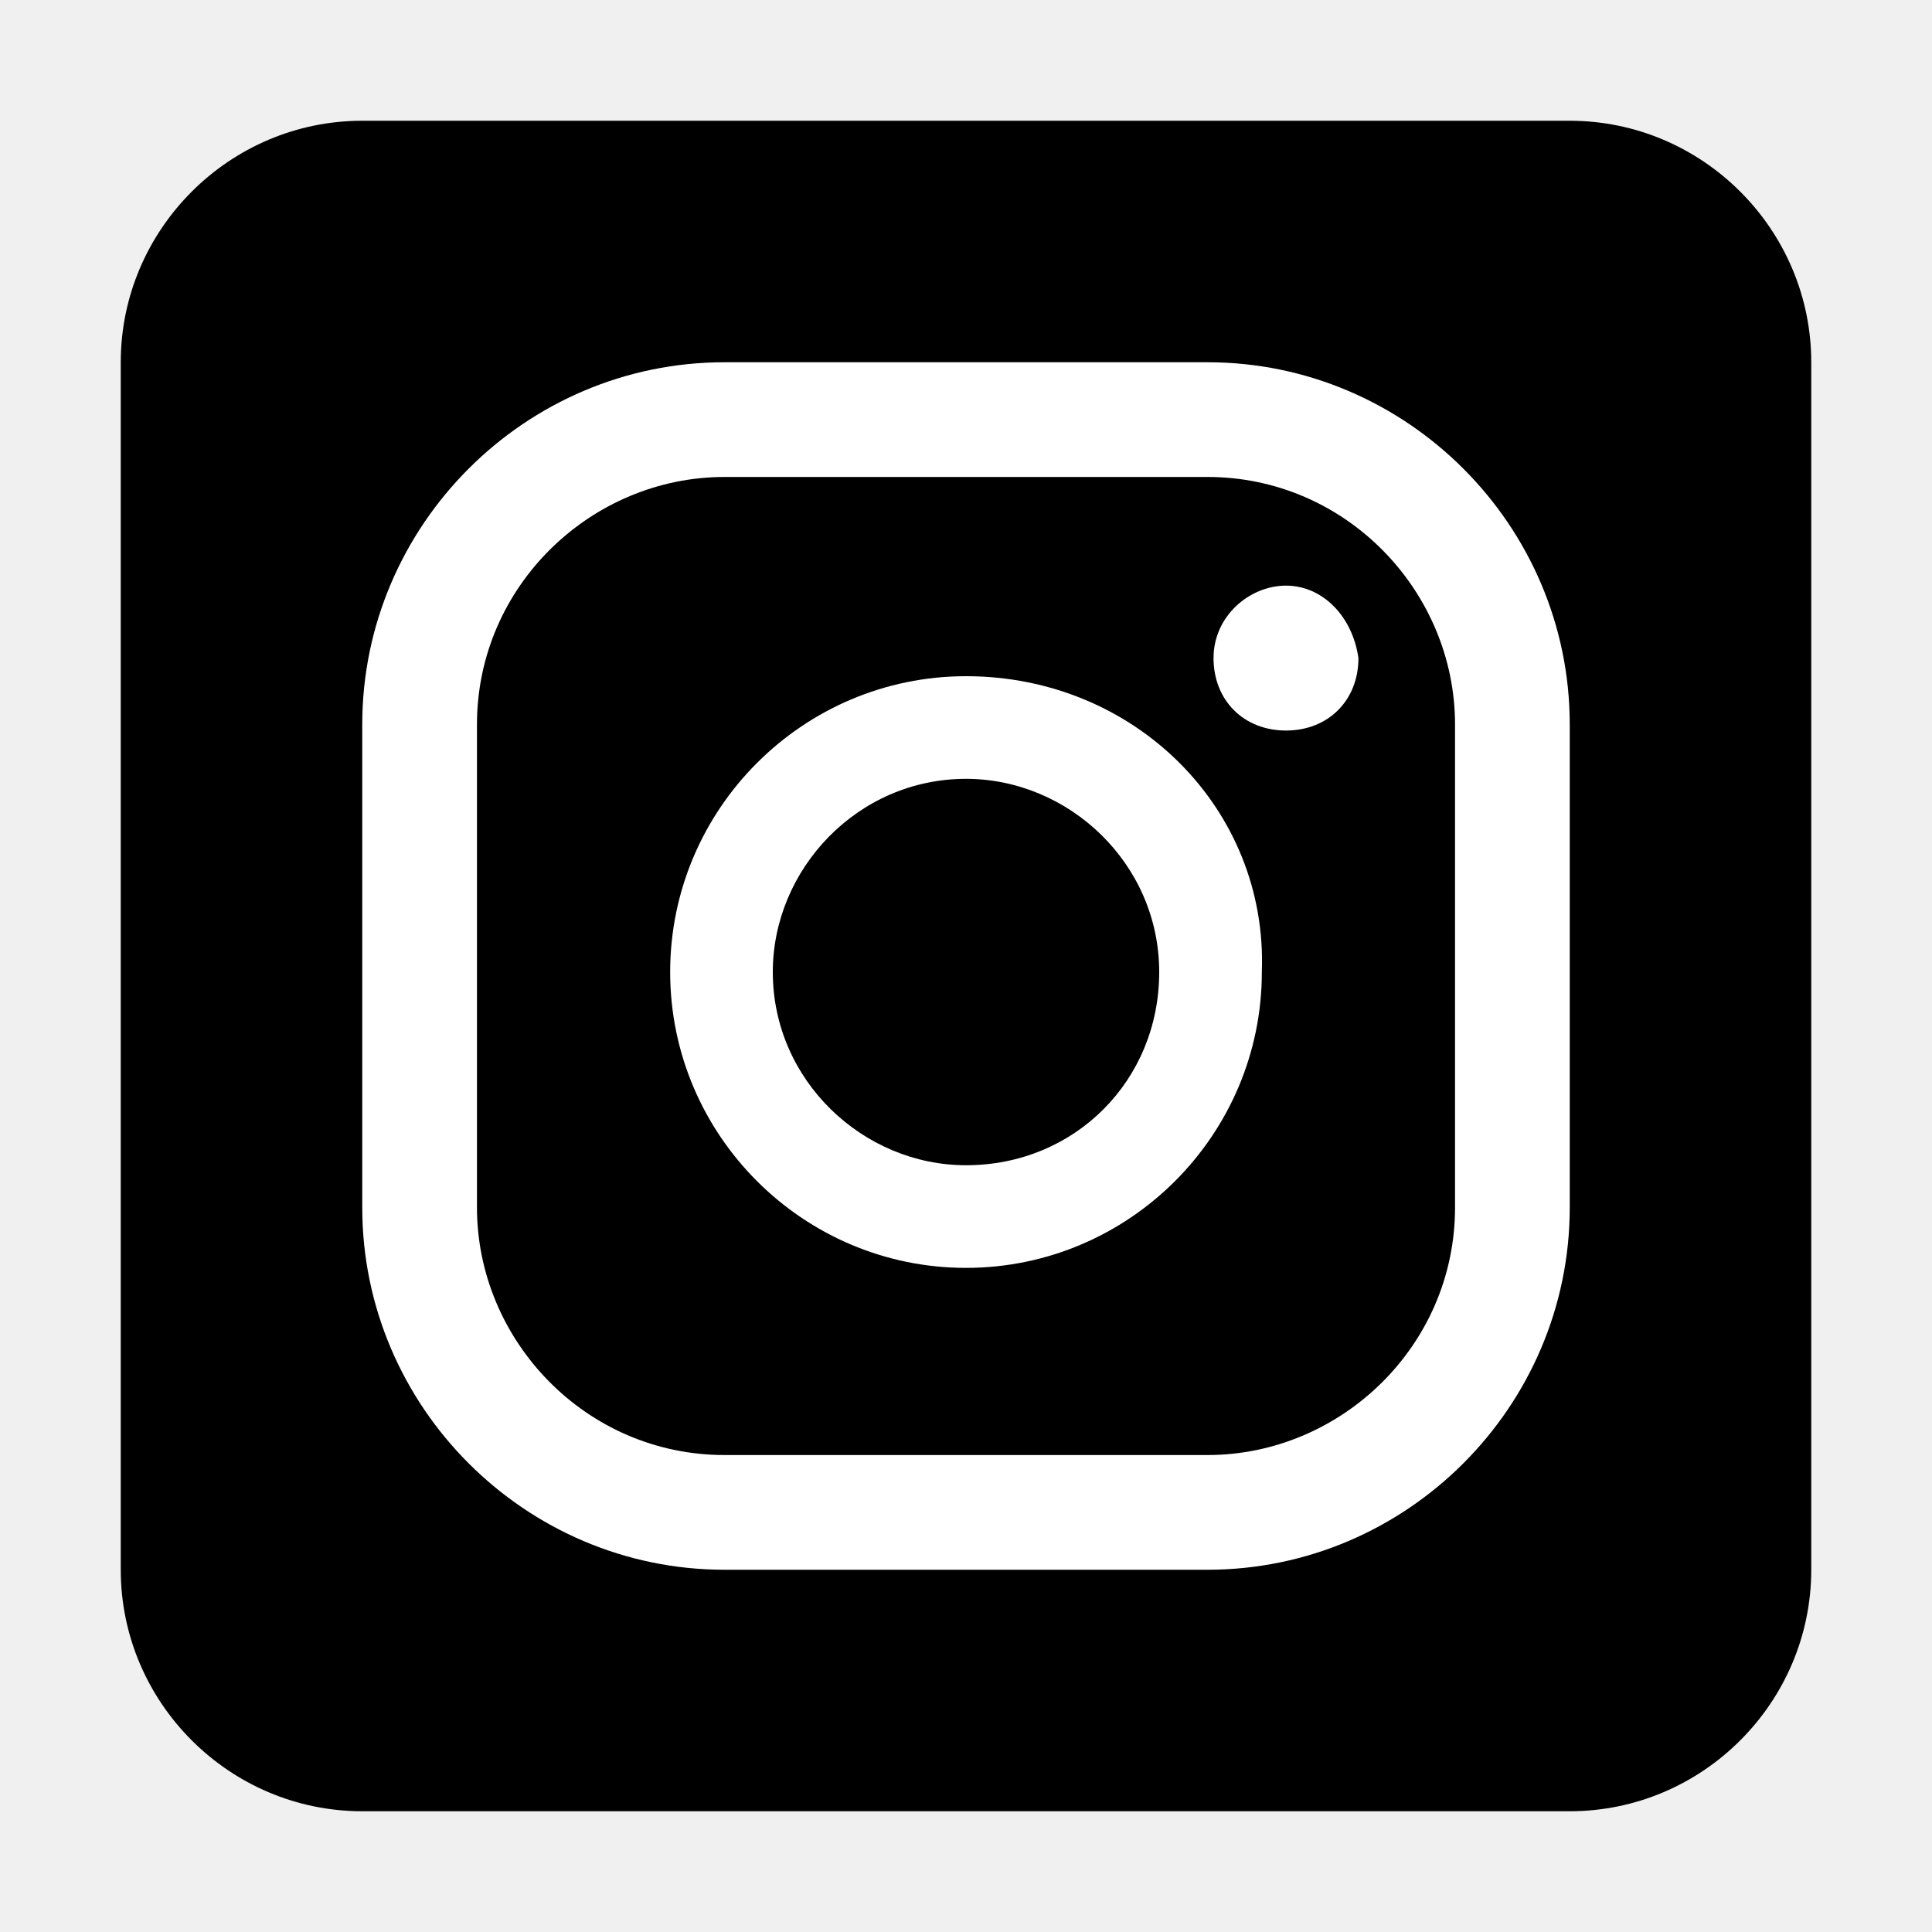
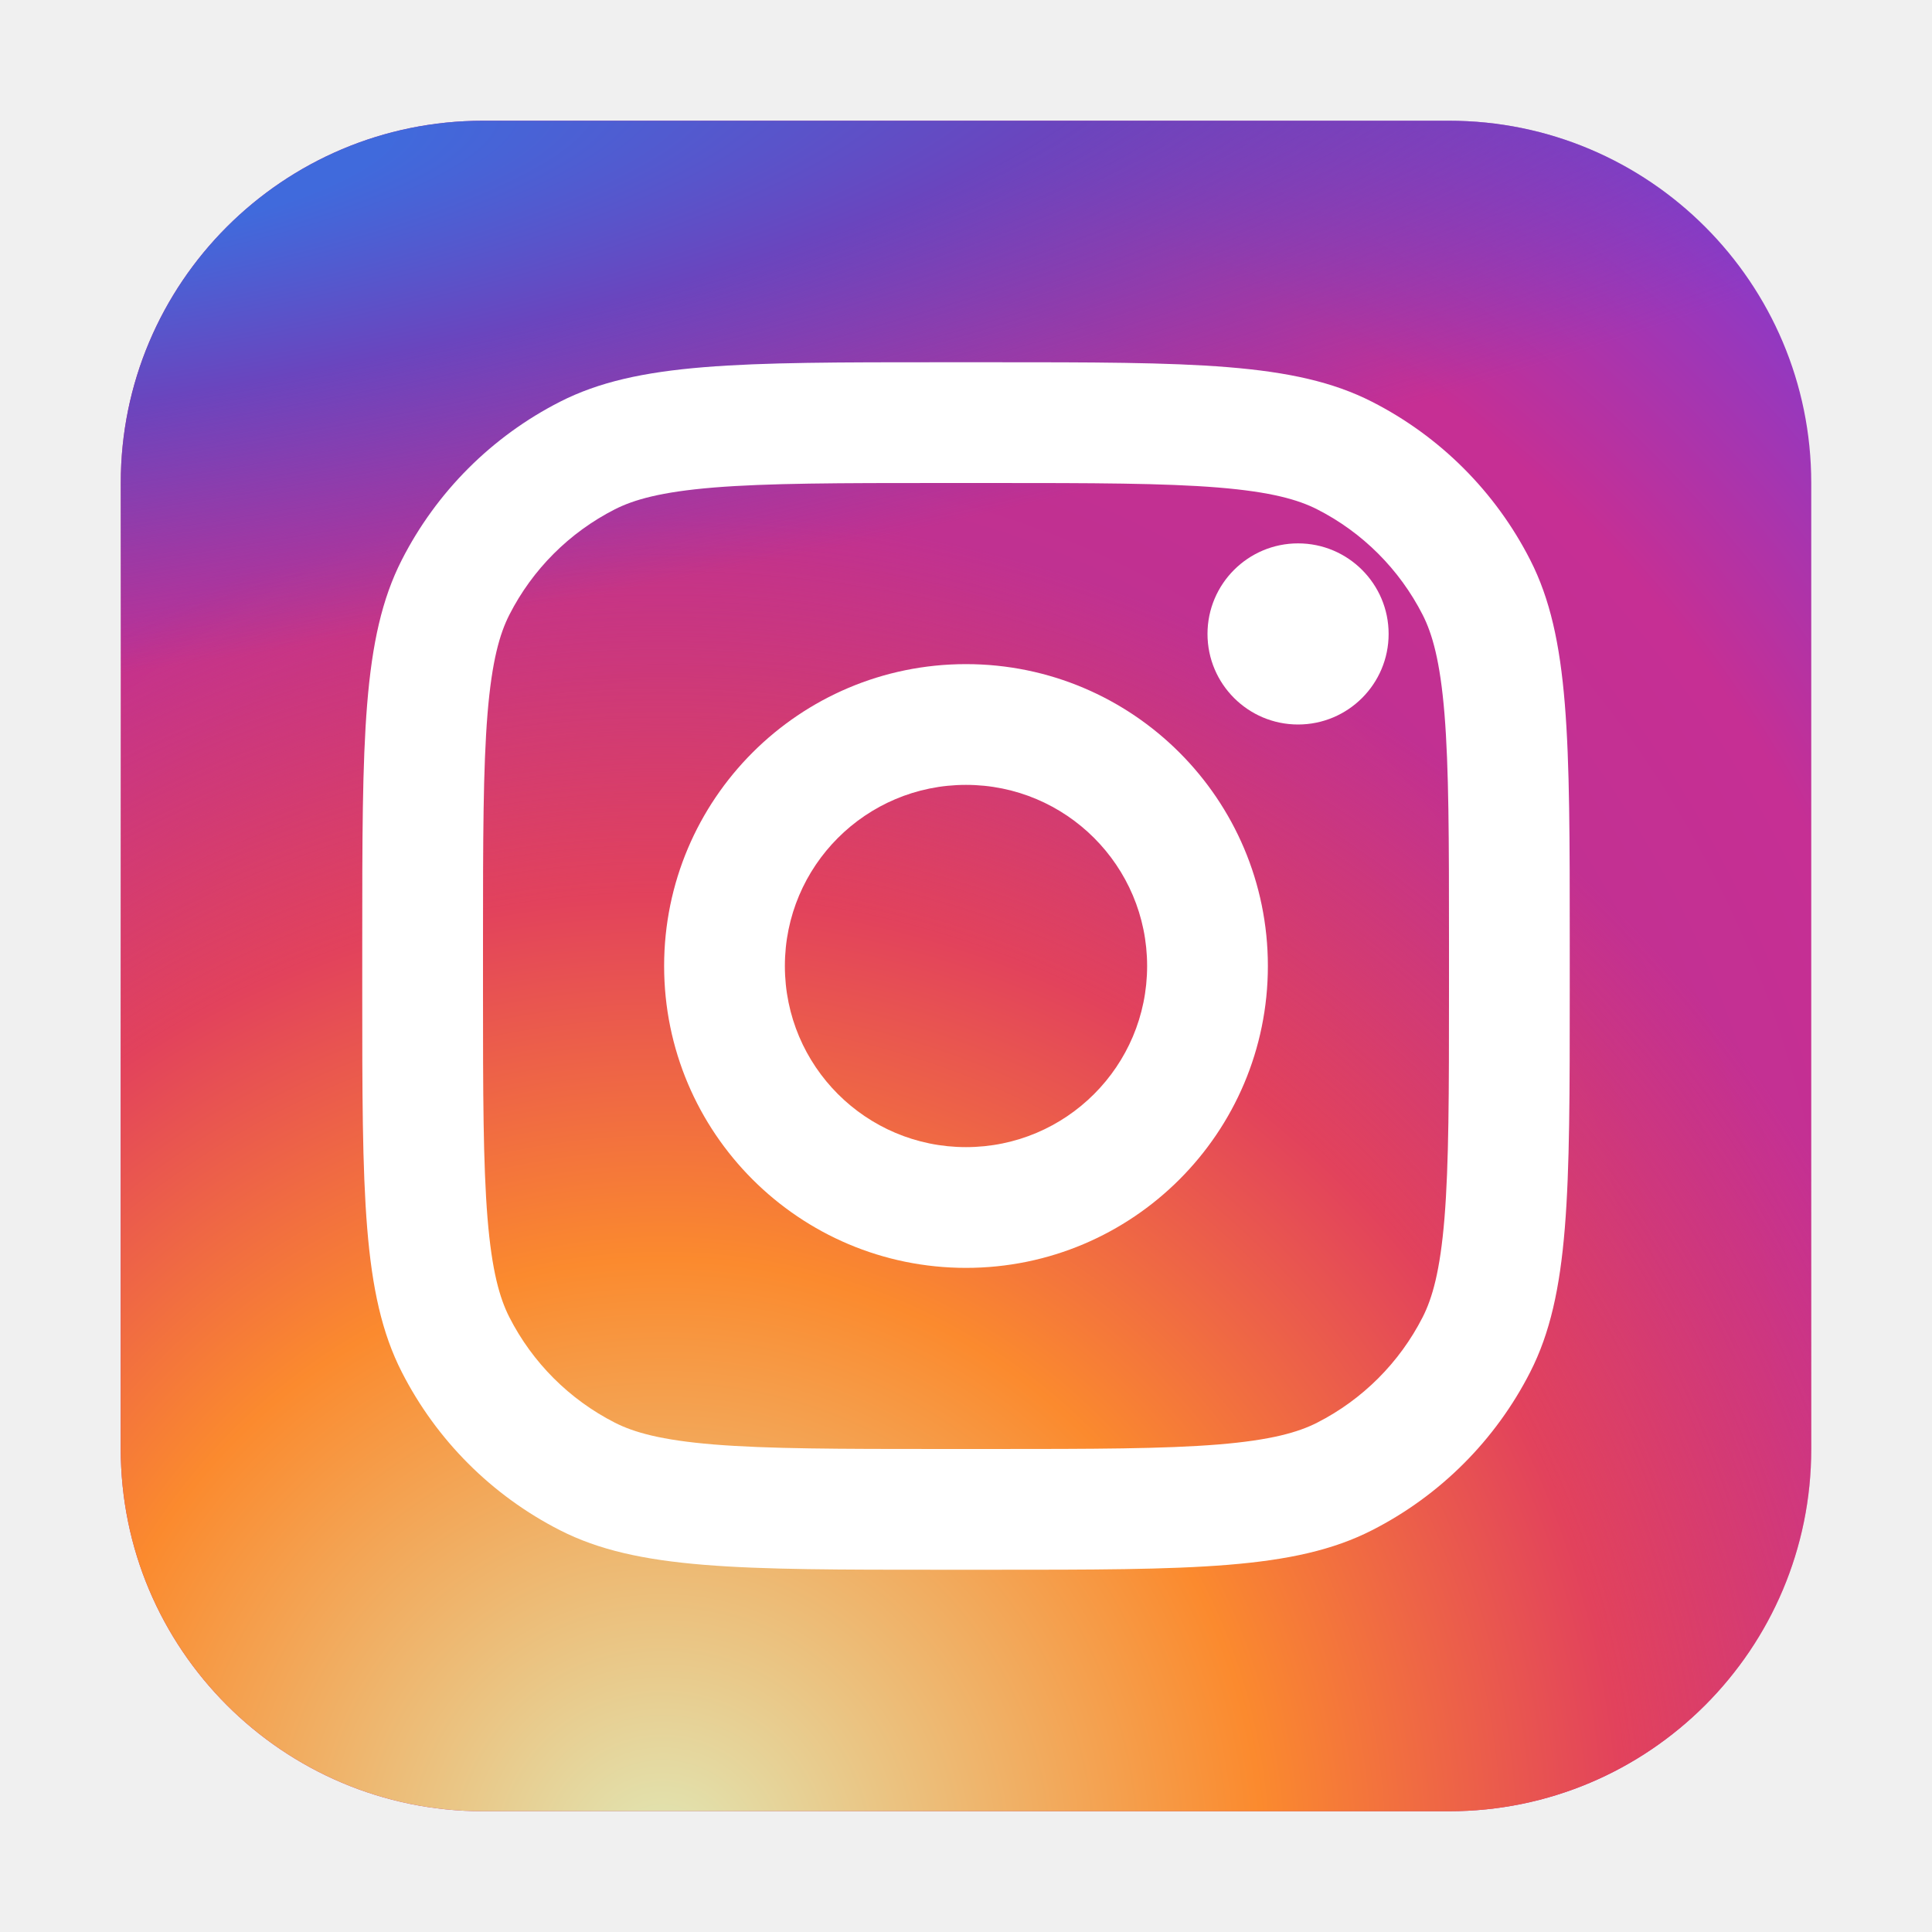
- <svg xmlns="http://www.w3.org/2000/svg" width="800px" height="800px" viewBox="0 0 32 32" id="Camada_1" version="1.1" xml:space="preserve">
-   <style type="text/css">
- 	.st0{fill:#FFFFFF;}
- </style>
-   <path d="M6,2h20c2.2,0,4,1.8,4,4v20c0,2.2-1.8,4-4,4H6c-2.2,0-4-1.8-4-4V6C2,3.8,3.8,2,6,2z" />
-   <g>
-     <path class="st0" d="M21.3,9.7c-0.6,0-1.2,0.5-1.2,1.2c0,0.7,0.5,1.2,1.2,1.2c0.7,0,1.2-0.5,1.2-1.2C22.4,10.2,21.9,9.7,21.3,9.7z" />
-     <path class="st0" d="M16,11.2c-2.7,0-4.9,2.2-4.9,4.9c0,2.7,2.2,4.9,4.9,4.9s4.9-2.2,4.9-4.9C21,13.4,18.8,11.2,16,11.2z M16,19.3   c-1.7,0-3.2-1.4-3.2-3.2c0-1.7,1.4-3.2,3.2-3.2c1.7,0,3.2,1.4,3.2,3.2C19.2,17.9,17.8,19.3,16,19.3z" />
-     <path class="st0" d="M20,6h-8c-3.3,0-6,2.7-6,6v8c0,3.3,2.7,6,6,6h8c3.3,0,6-2.7,6-6v-8C26,8.7,23.3,6,20,6z M24.1,20   c0,2.3-1.9,4.1-4.1,4.1h-8c-2.3,0-4.1-1.9-4.1-4.1v-8c0-2.3,1.9-4.1,4.1-4.1h8c2.3,0,4.1,1.9,4.1,4.1V20z" />
-   </g>
+ <svg xmlns="http://www.w3.org/2000/svg" width="800px" height="800px" viewBox="0 0 32 32" fill="none">
+   <rect x="2" y="2" width="28" height="28" rx="6" fill="url(#paint0_radial_87_7153)" />
+   <rect x="2" y="2" width="28" height="28" rx="6" fill="url(#paint1_radial_87_7153)" />
+   <rect x="2" y="2" width="28" height="28" rx="6" fill="url(#paint2_radial_87_7153)" />
+   <path d="M23 10.5C23 11.328 22.328 12 21.5 12C20.672 12 20 11.328 20 10.5C20 9.672 20.672 9 21.5 9C22.328 9 23 9.672 23 10.5Z" fill="white" />
+   <path fill-rule="evenodd" clip-rule="evenodd" d="M16 21C18.761 21 21 18.761 21 16C21 13.239 18.761 11 16 11C13.239 11 11 13.239 11 16C11 18.761 13.239 21 16 21ZM16 19C17.657 19 19 17.657 19 16C19 14.343 17.657 13 16 13C14.343 13 13 14.343 13 16C13 17.657 14.343 19 16 19Z" fill="white" />
+   <path fill-rule="evenodd" clip-rule="evenodd" d="M6 15.6C6 12.24 6 10.559 6.654 9.276C7.229 8.147 8.147 7.229 9.276 6.654C10.559 6 12.24 6 15.6 6H16.4C19.76 6 21.441 6 22.724 6.654C23.853 7.229 24.771 8.147 25.346 9.276C26 10.559 26 12.24 26 15.6V16.4C26 19.76 26 21.441 25.346 22.724C24.771 23.853 23.853 24.771 22.724 25.346C21.441 26 19.76 26 16.4 26H15.6C12.24 26 10.559 26 9.276 25.346C8.147 24.771 7.229 23.853 6.654 22.724C6 21.441 6 19.76 6 16.4V15.6ZM15.6 8H16.4C18.113 8 19.278 8.002 20.178 8.075C21.055 8.147 21.503 8.277 21.816 8.436C22.569 8.819 23.18 9.431 23.564 10.184C23.723 10.497 23.853 10.945 23.925 11.822C23.998 12.722 24 13.887 24 15.6V16.4C24 18.113 23.998 19.278 23.925 20.178C23.853 21.055 23.723 21.503 23.564 21.816C23.18 22.569 22.569 23.18 21.816 23.564C21.503 23.723 21.055 23.853 20.178 23.925C19.278 23.998 18.113 24 16.4 24H15.6C13.887 24 12.722 23.998 11.822 23.925C10.945 23.853 10.497 23.723 10.184 23.564C9.431 23.18 8.819 22.569 8.436 21.816C8.277 21.503 8.147 21.055 8.075 20.178C8.002 19.278 8 18.113 8 16.4V15.6C8 13.887 8.002 12.722 8.075 11.822C8.147 10.945 8.277 10.497 8.436 10.184C8.819 9.431 9.431 8.819 10.184 8.436C10.497 8.277 10.945 8.147 11.822 8.075C12.722 8.002 13.887 8 15.6 8Z" fill="white" />
+   <defs>
+     <radialGradient id="paint0_radial_87_7153" cx="0" cy="0" r="1" gradientUnits="userSpaceOnUse" gradientTransform="translate(12 23) rotate(-55.3758) scale(25.5196)">
+       <stop stop-color="#B13589" />
+       <stop offset="0.793" stop-color="#C62F94" />
+       <stop offset="1" stop-color="#8A3AC8" />
+     </radialGradient>
+     <radialGradient id="paint1_radial_87_7153" cx="0" cy="0" r="1" gradientUnits="userSpaceOnUse" gradientTransform="translate(11 31) rotate(-65.1363) scale(22.5942)">
+       <stop stop-color="#E0E8B7" />
+       <stop offset="0.445" stop-color="#FB8A2E" />
+       <stop offset="0.715" stop-color="#E2425C" />
+       <stop offset="1" stop-color="#E2425C" stop-opacity="0" />
+     </radialGradient>
+     <radialGradient id="paint2_radial_87_7153" cx="0" cy="0" r="1" gradientUnits="userSpaceOnUse" gradientTransform="translate(0.500002 3) rotate(-8.1301) scale(38.8909 8.31836)">
+       <stop offset="0.157" stop-color="#406ADC" />
+       <stop offset="0.468" stop-color="#6A45BE" />
+       <stop offset="1" stop-color="#6A45BE" stop-opacity="0" />
+     </radialGradient>
+   </defs>
</svg>
